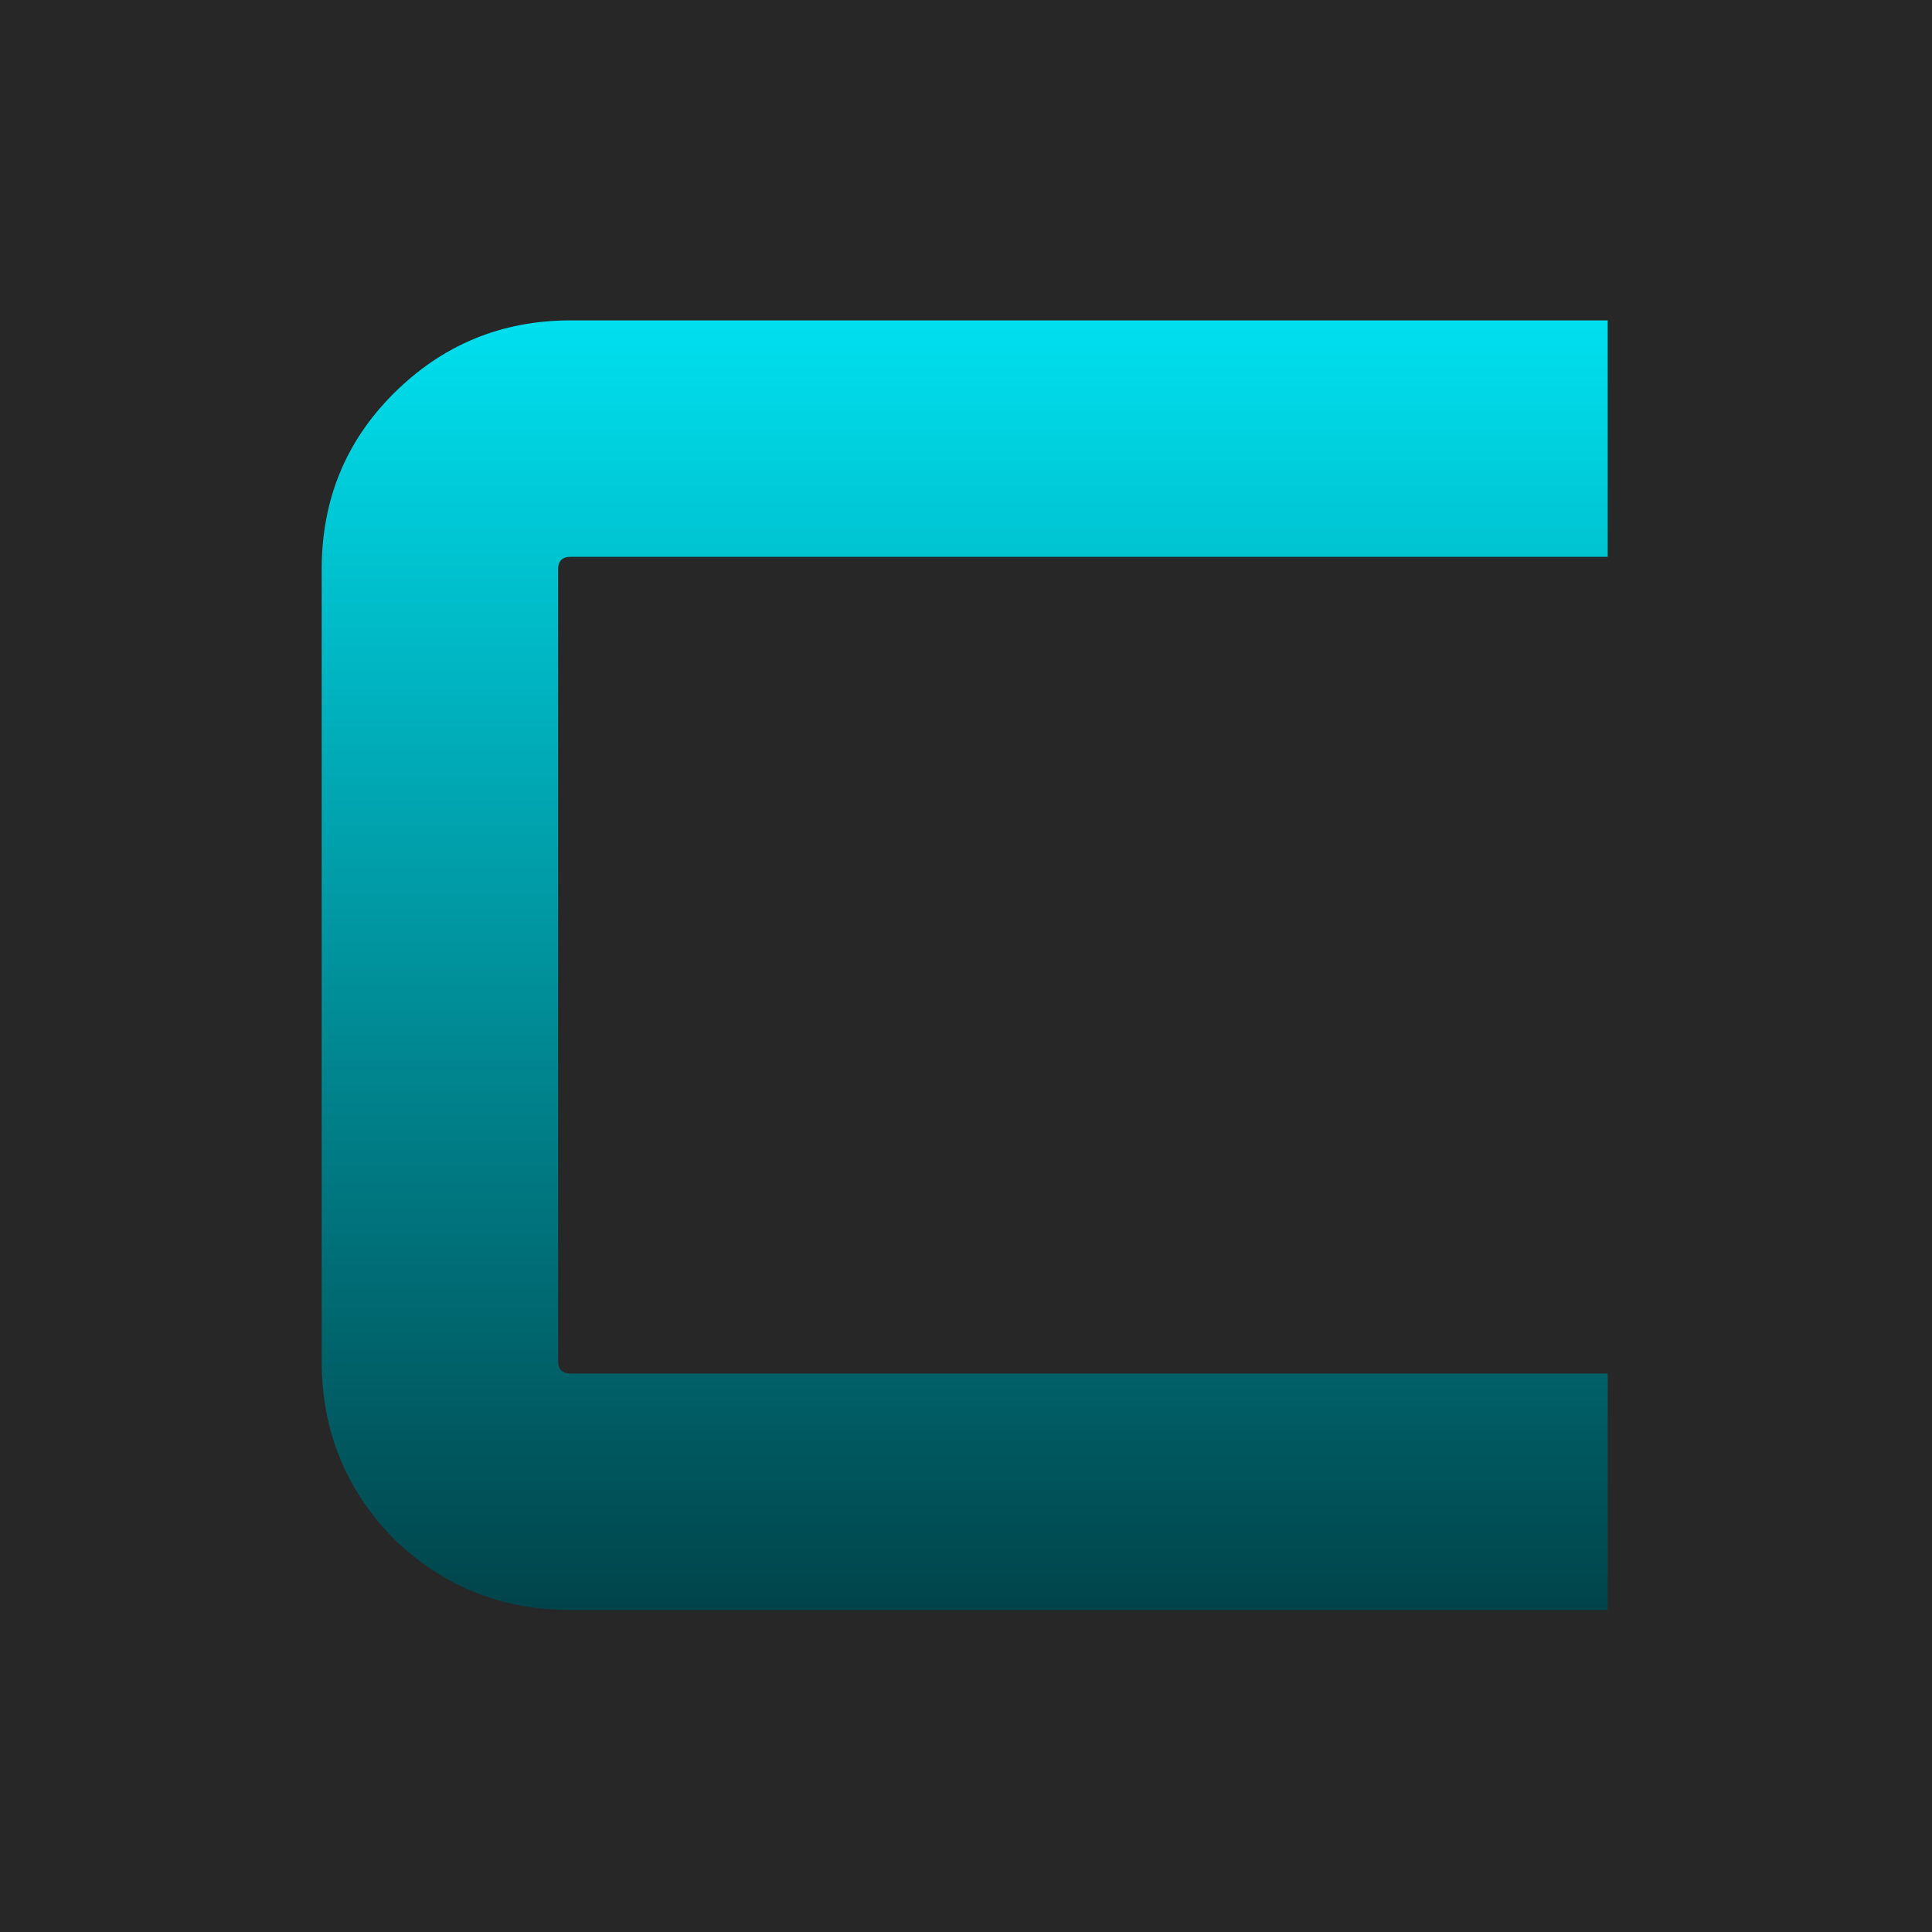
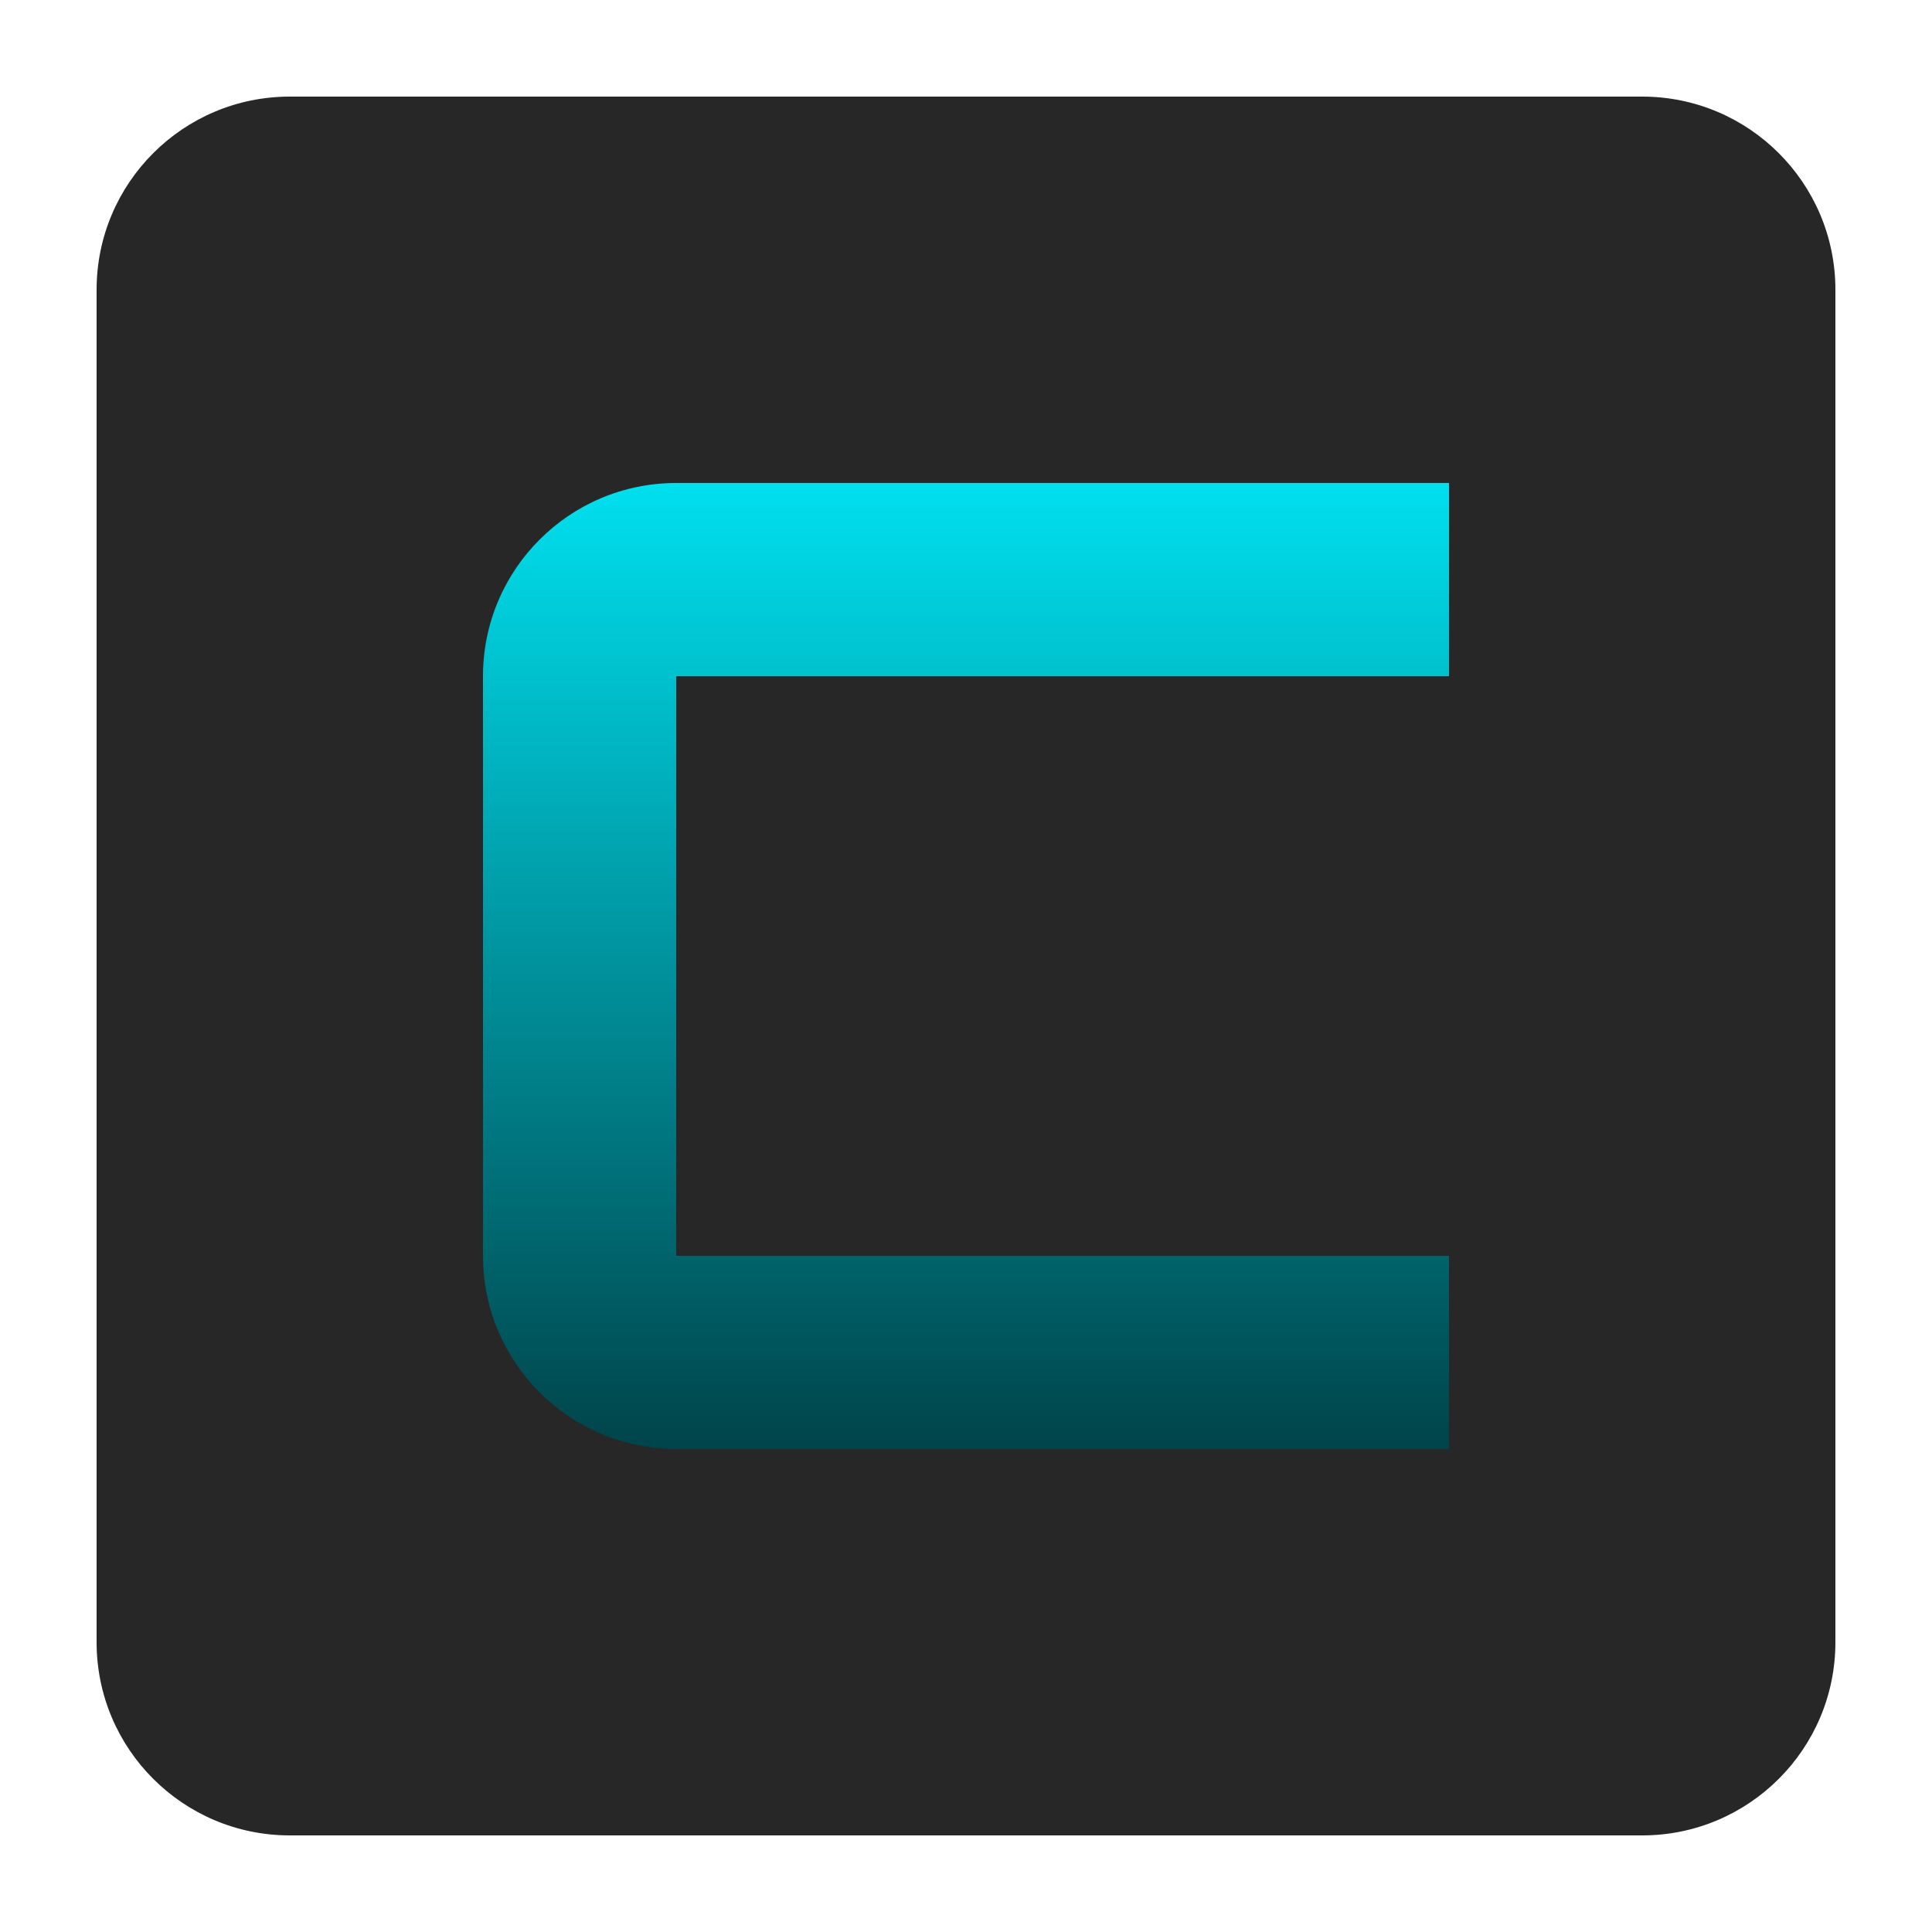
- <svg xmlns="http://www.w3.org/2000/svg" width="192" height="192" viewBox="0 0 192 192" fill="none">
-   <rect width="192" height="192" fill="#272727" />
-   <path d="M159.772 55.336H56.71C55.879 55.336 55.464 55.751 55.464 56.582V135.258C55.464 136.089 55.879 136.504 56.71 136.504H159.772V160H56.71C49.827 160 43.953 157.627 39.088 152.88C34.341 148.015 31.968 142.141 31.968 135.258V56.582C31.968 49.699 34.341 43.885 39.088 39.138C43.953 34.273 49.827 31.84 56.71 31.84H159.772V55.336Z" fill="url(#paint0_linear)" />
+ <svg xmlns="http://www.w3.org/2000/svg" width="40" height="40" viewBox="0 0 40 40" fill="none">
+   <rect x="2" y="2" width="36" height="36" rx="4" fill="#272727" />
+   <path fill-rule="evenodd" clip-rule="evenodd" d="M14 10H30V14H14V26H30V30H14C11.791 30 10 28.209 10 26V14C10 11.791 11.791 10 14 10Z" fill="url(#paint0_linear)" />
  <defs>
-     <linearGradient id="paint0_linear" x1="95.5" y1="31.5" x2="95.5" y2="160" gradientUnits="userSpaceOnUse">
+     <linearGradient id="paint0_linear" x1="19.942" y1="9.947" x2="19.942" y2="30" gradientUnits="userSpaceOnUse">
      <stop stop-color="#00E0EF" />
      <stop offset="1" stop-color="#00444A" />
    </linearGradient>
  </defs>
</svg>
